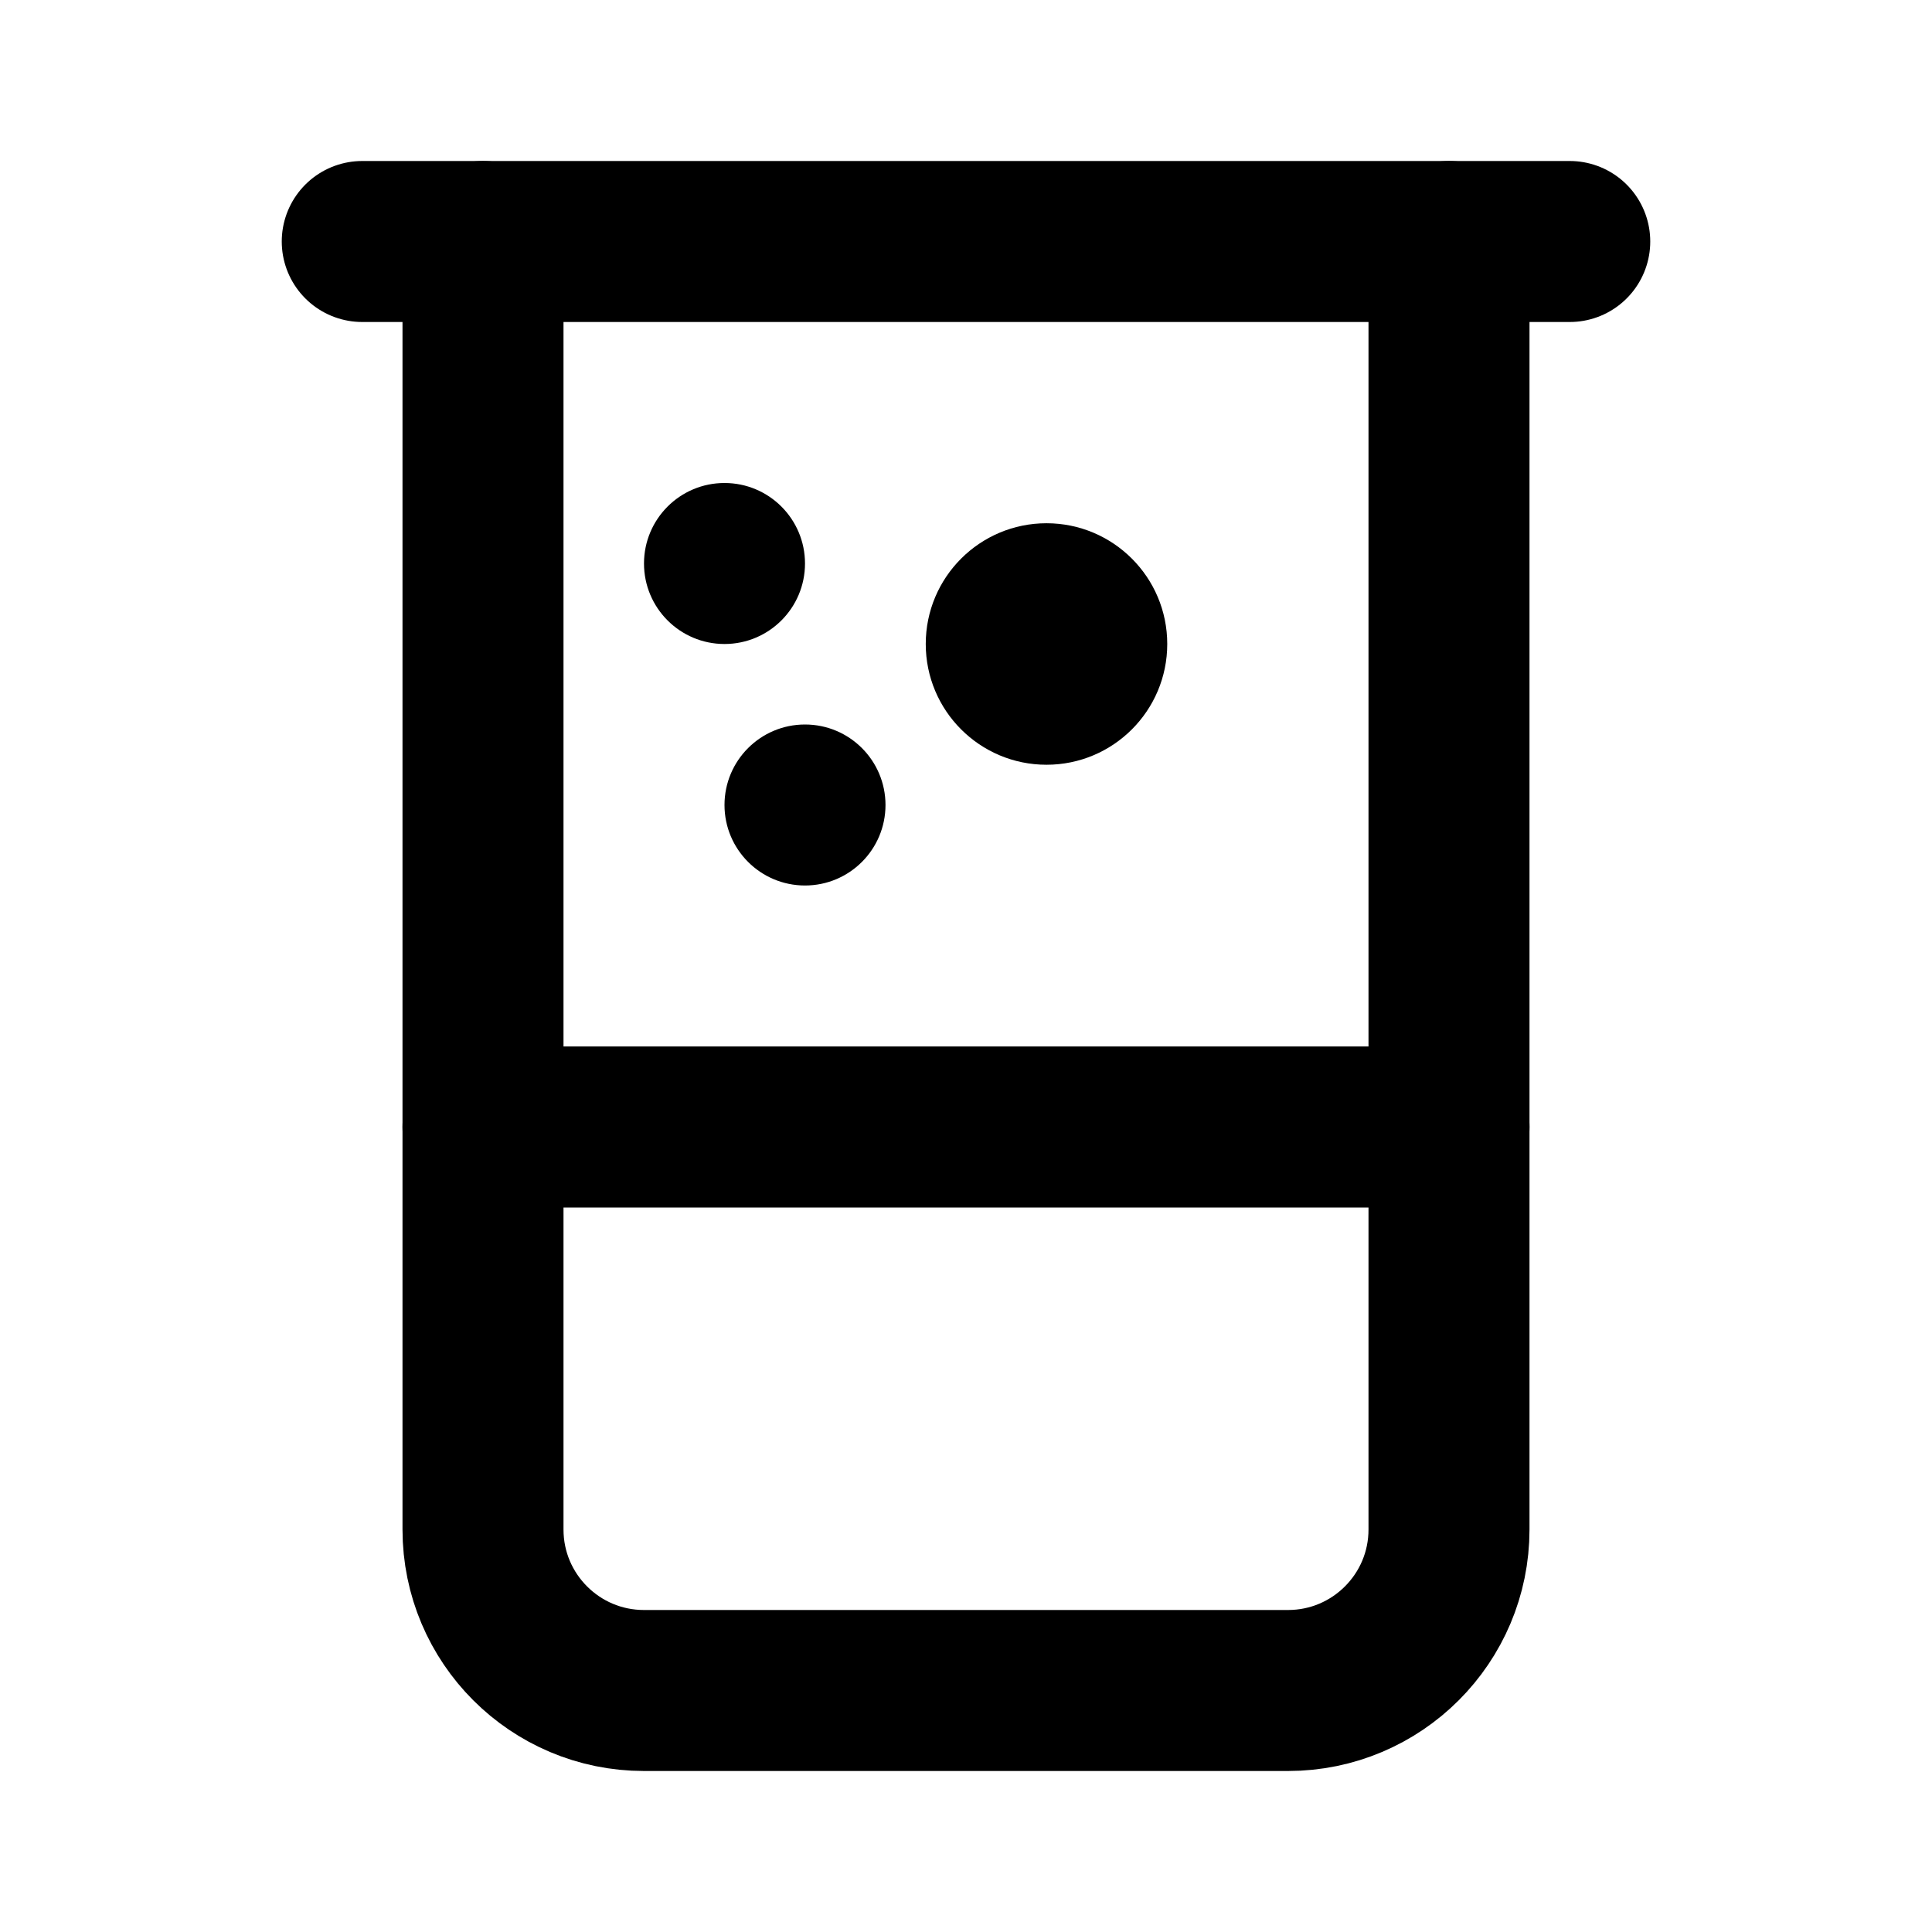
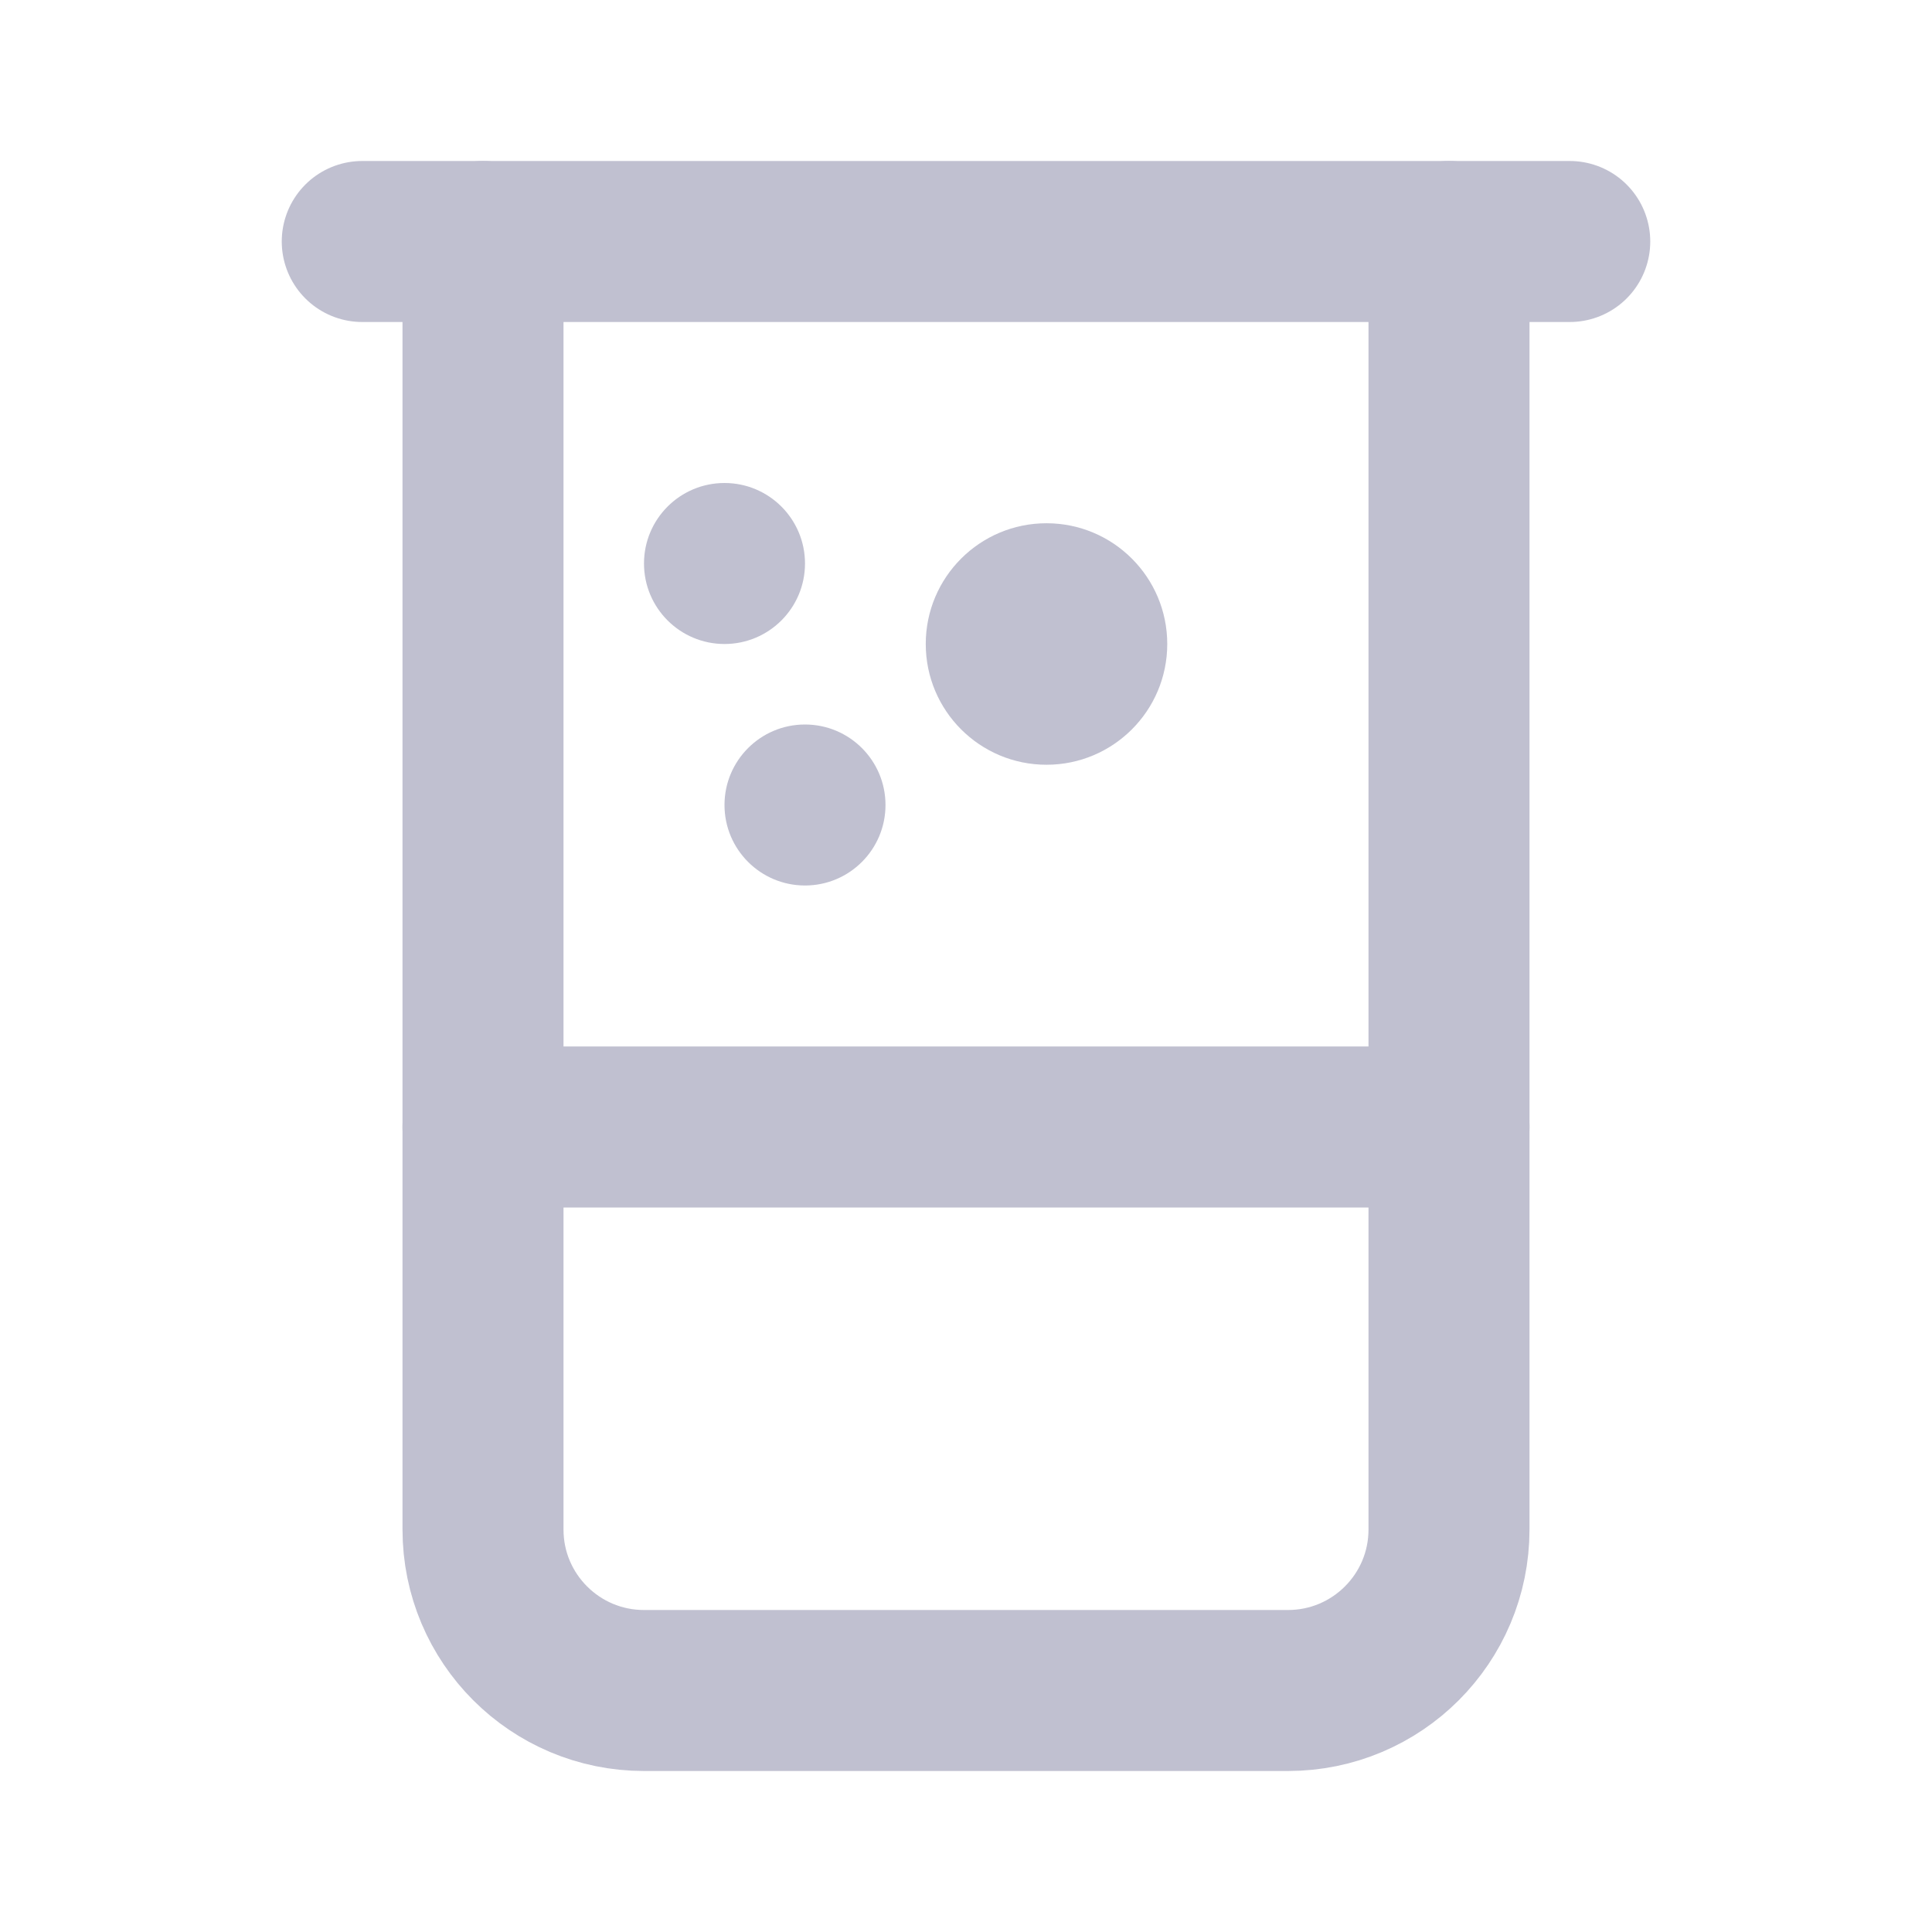
- <svg xmlns="http://www.w3.org/2000/svg" viewBox="0 0 24 24" fill="none" stroke="currentColor" stroke-width="2" stroke-linecap="round" stroke-linejoin="round">
+ <svg xmlns="http://www.w3.org/2000/svg" viewBox="0 0 24 24" fill="none" stroke="#C0C0D0" stroke-width="2" stroke-linecap="round" stroke-linejoin="round">
  <path d="M4.5 3h15" />
  <path d="M6 3v16a2 2 0 0 0 2 2h8a2 2 0 0 0 2-2V3" />
  <path d="M6 14h12" />
-   <circle cx="10" cy="10" r="1" fill="currentColor" stroke="none" />
-   <circle cx="13" cy="8" r="1.5" fill="currentColor" stroke="none" />
-   <circle cx="9" cy="7" r="1" fill="currentColor" stroke="none" />
+   <circle cx="10" cy="10" r="1" fill="#C0C0D0" stroke="none" />
+   <circle cx="13" cy="8" r="1.5" fill="#C0C0D0" stroke="none" />
+   <circle cx="9" cy="7" r="1" fill="#C0C0D0" stroke="none" />
</svg>
